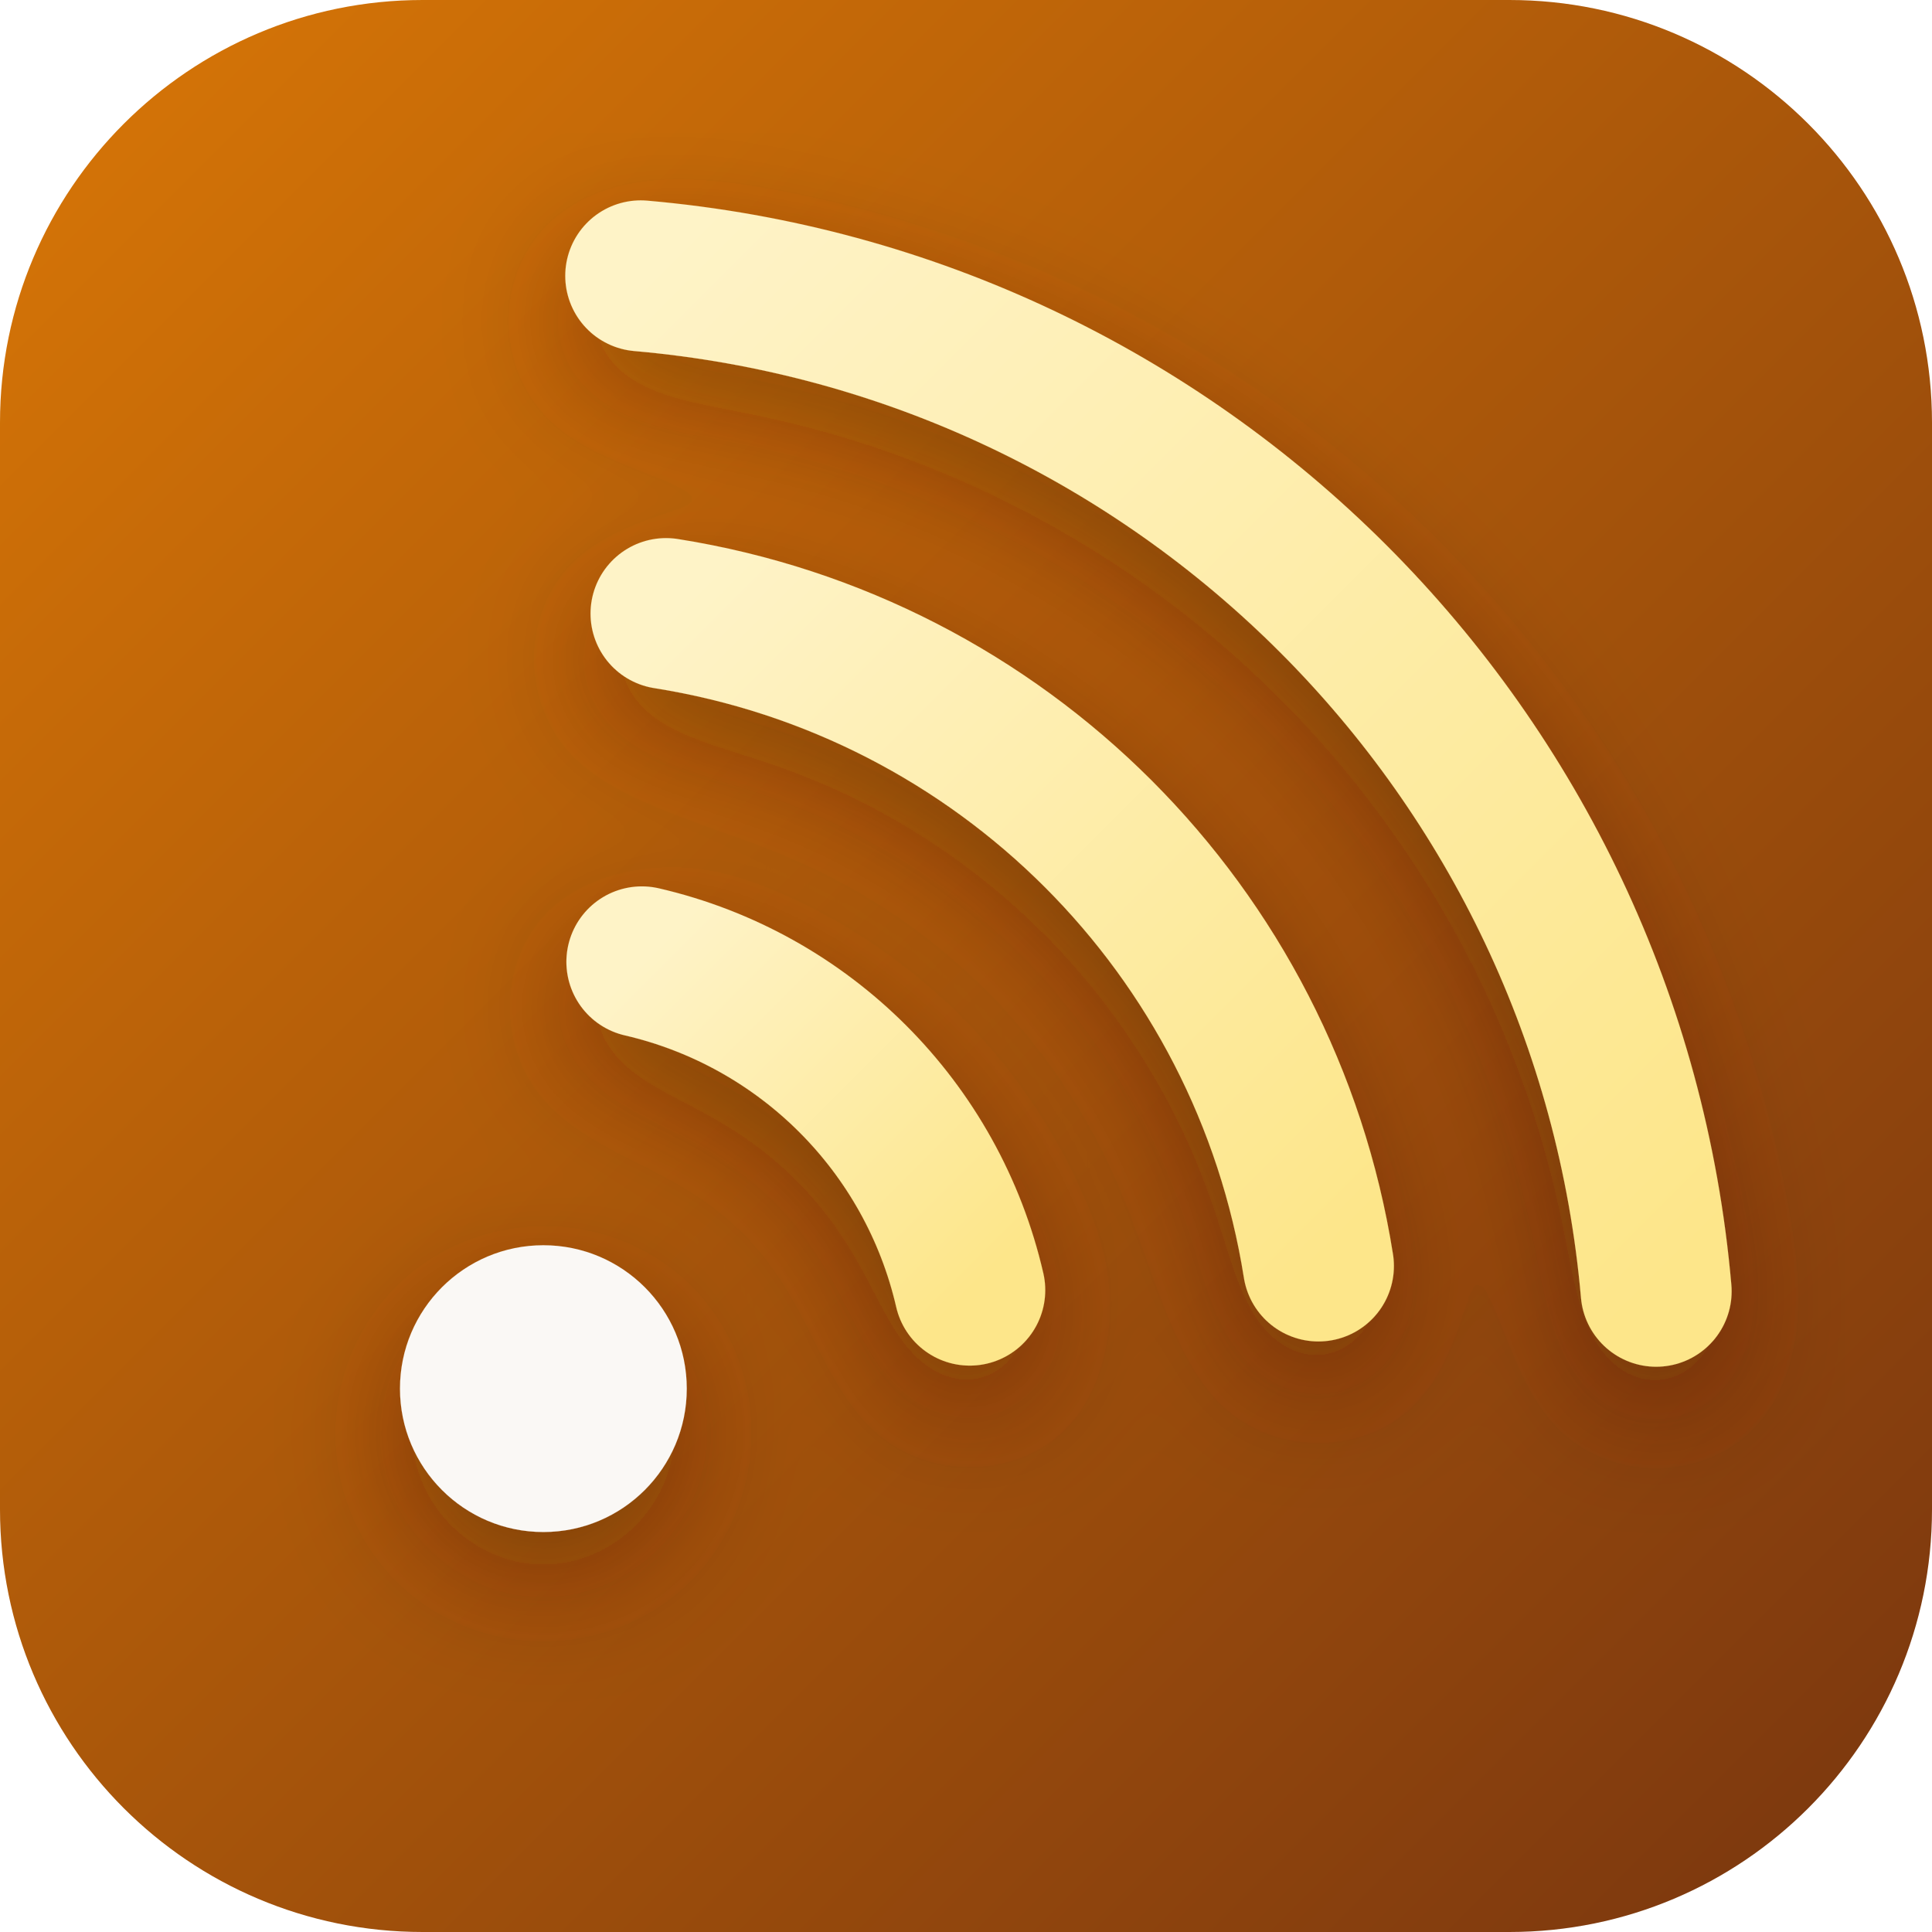
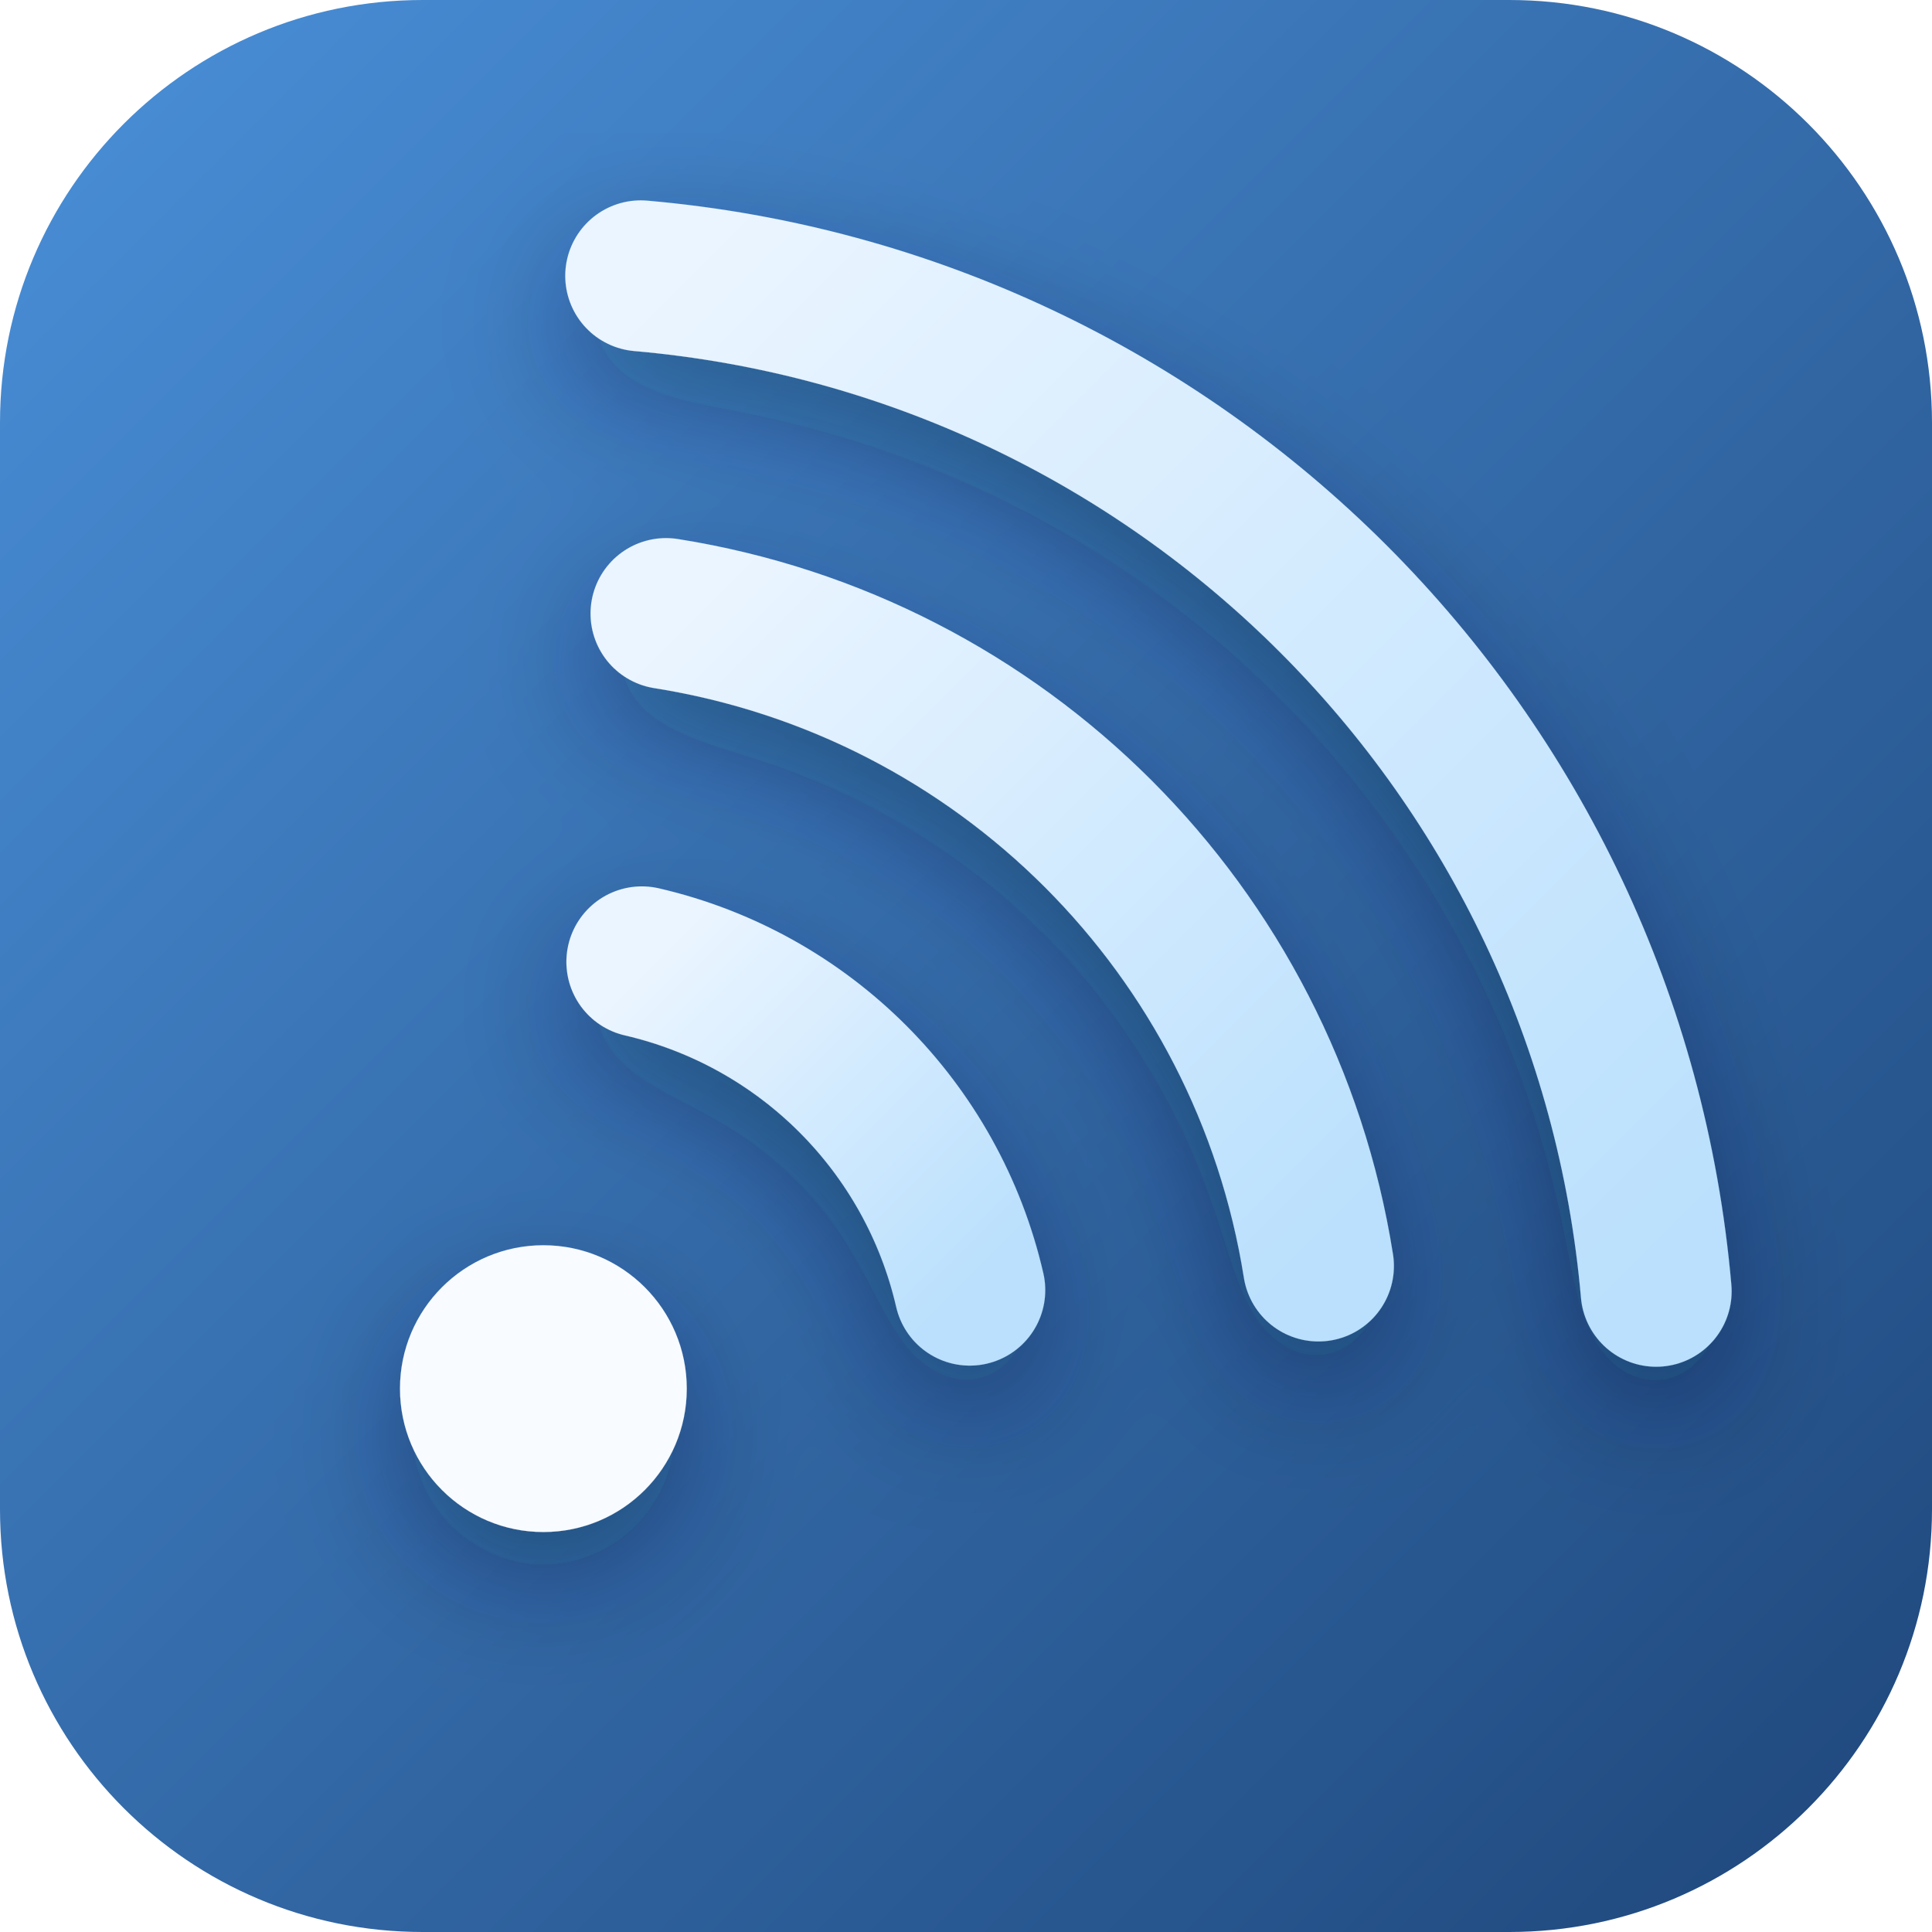
<svg xmlns="http://www.w3.org/2000/svg" viewBox="0 0 512 512" width="512" height="512">
  <defs>
    <linearGradient id="bgGrad" x1="0%" y1="0%" x2="100%" y2="100%">
-       <stop offset="0%" stop-color="#D97706" />
-       <stop offset="100%" stop-color="#78350F" />
+       <stop offset="0%" stop-color="#4A90D9" />
+       <stop offset="100%" stop-color="#1E467A" />
    </linearGradient>
-     <linearGradient id="goldGrad" x1="0%" y1="0%" x2="100%" y2="100%">
-       <stop offset="0%" stop-color="#FEF3C7" />
-       <stop offset="100%" stop-color="#FDE68A" />
+     <linearGradient id="waveGrad" x1="0%" y1="0%" x2="100%" y2="100%">
+       <stop offset="0%" stop-color="#EBF5FF" />
+       <stop offset="100%" stop-color="#BAE0FD" />
    </linearGradient>
    <filter id="subtleShadow" x="-15%" y="-15%" width="130%" height="130%">
-       <feDropShadow dx="0" dy="12" stdDeviation="16" flood-color="#451A03" flood-opacity="0.35" />
+       <feDropShadow dx="0" dy="12" stdDeviation="16" flood-color="#0B1F3A" flood-opacity="0.35" />
    </filter>
  </defs>
  <rect width="512" height="512" rx="112" fill="url(#bgGrad)" />
  <g filter="url(#subtleShadow)">
-     <circle cx="144" cy="368" r="38" fill="#FAF8F5" />
-     <path d="M 170.1 254.9 A 116 116 0 0 1 257.0 341.9" fill="none" stroke="url(#goldGrad)" stroke-width="40" stroke-linecap="round" />
-     <path d="M 176.5 162.6 A 208 208 0 0 1 349.4 335.5" fill="none" stroke="url(#goldGrad)" stroke-width="40" stroke-linecap="round" />
-     <path d="M 169.8 73.1 A 296 296 0 0 1 438.9 342.2" fill="none" stroke="url(#goldGrad)" stroke-width="40" stroke-linecap="round" />
+     <circle cx="144" cy="368" r="38" fill="#F8FBFF" />
+     <path d="M 170.1 254.9 A 116 116 0 0 1 257.0 341.9" fill="none" stroke="url(#waveGrad)" stroke-width="40" stroke-linecap="round" />
+     <path d="M 176.5 162.6 A 208 208 0 0 1 349.4 335.5" fill="none" stroke="url(#waveGrad)" stroke-width="40" stroke-linecap="round" />
+     <path d="M 169.8 73.1 A 296 296 0 0 1 438.9 342.2" fill="none" stroke="url(#waveGrad)" stroke-width="40" stroke-linecap="round" />
  </g>
</svg>
